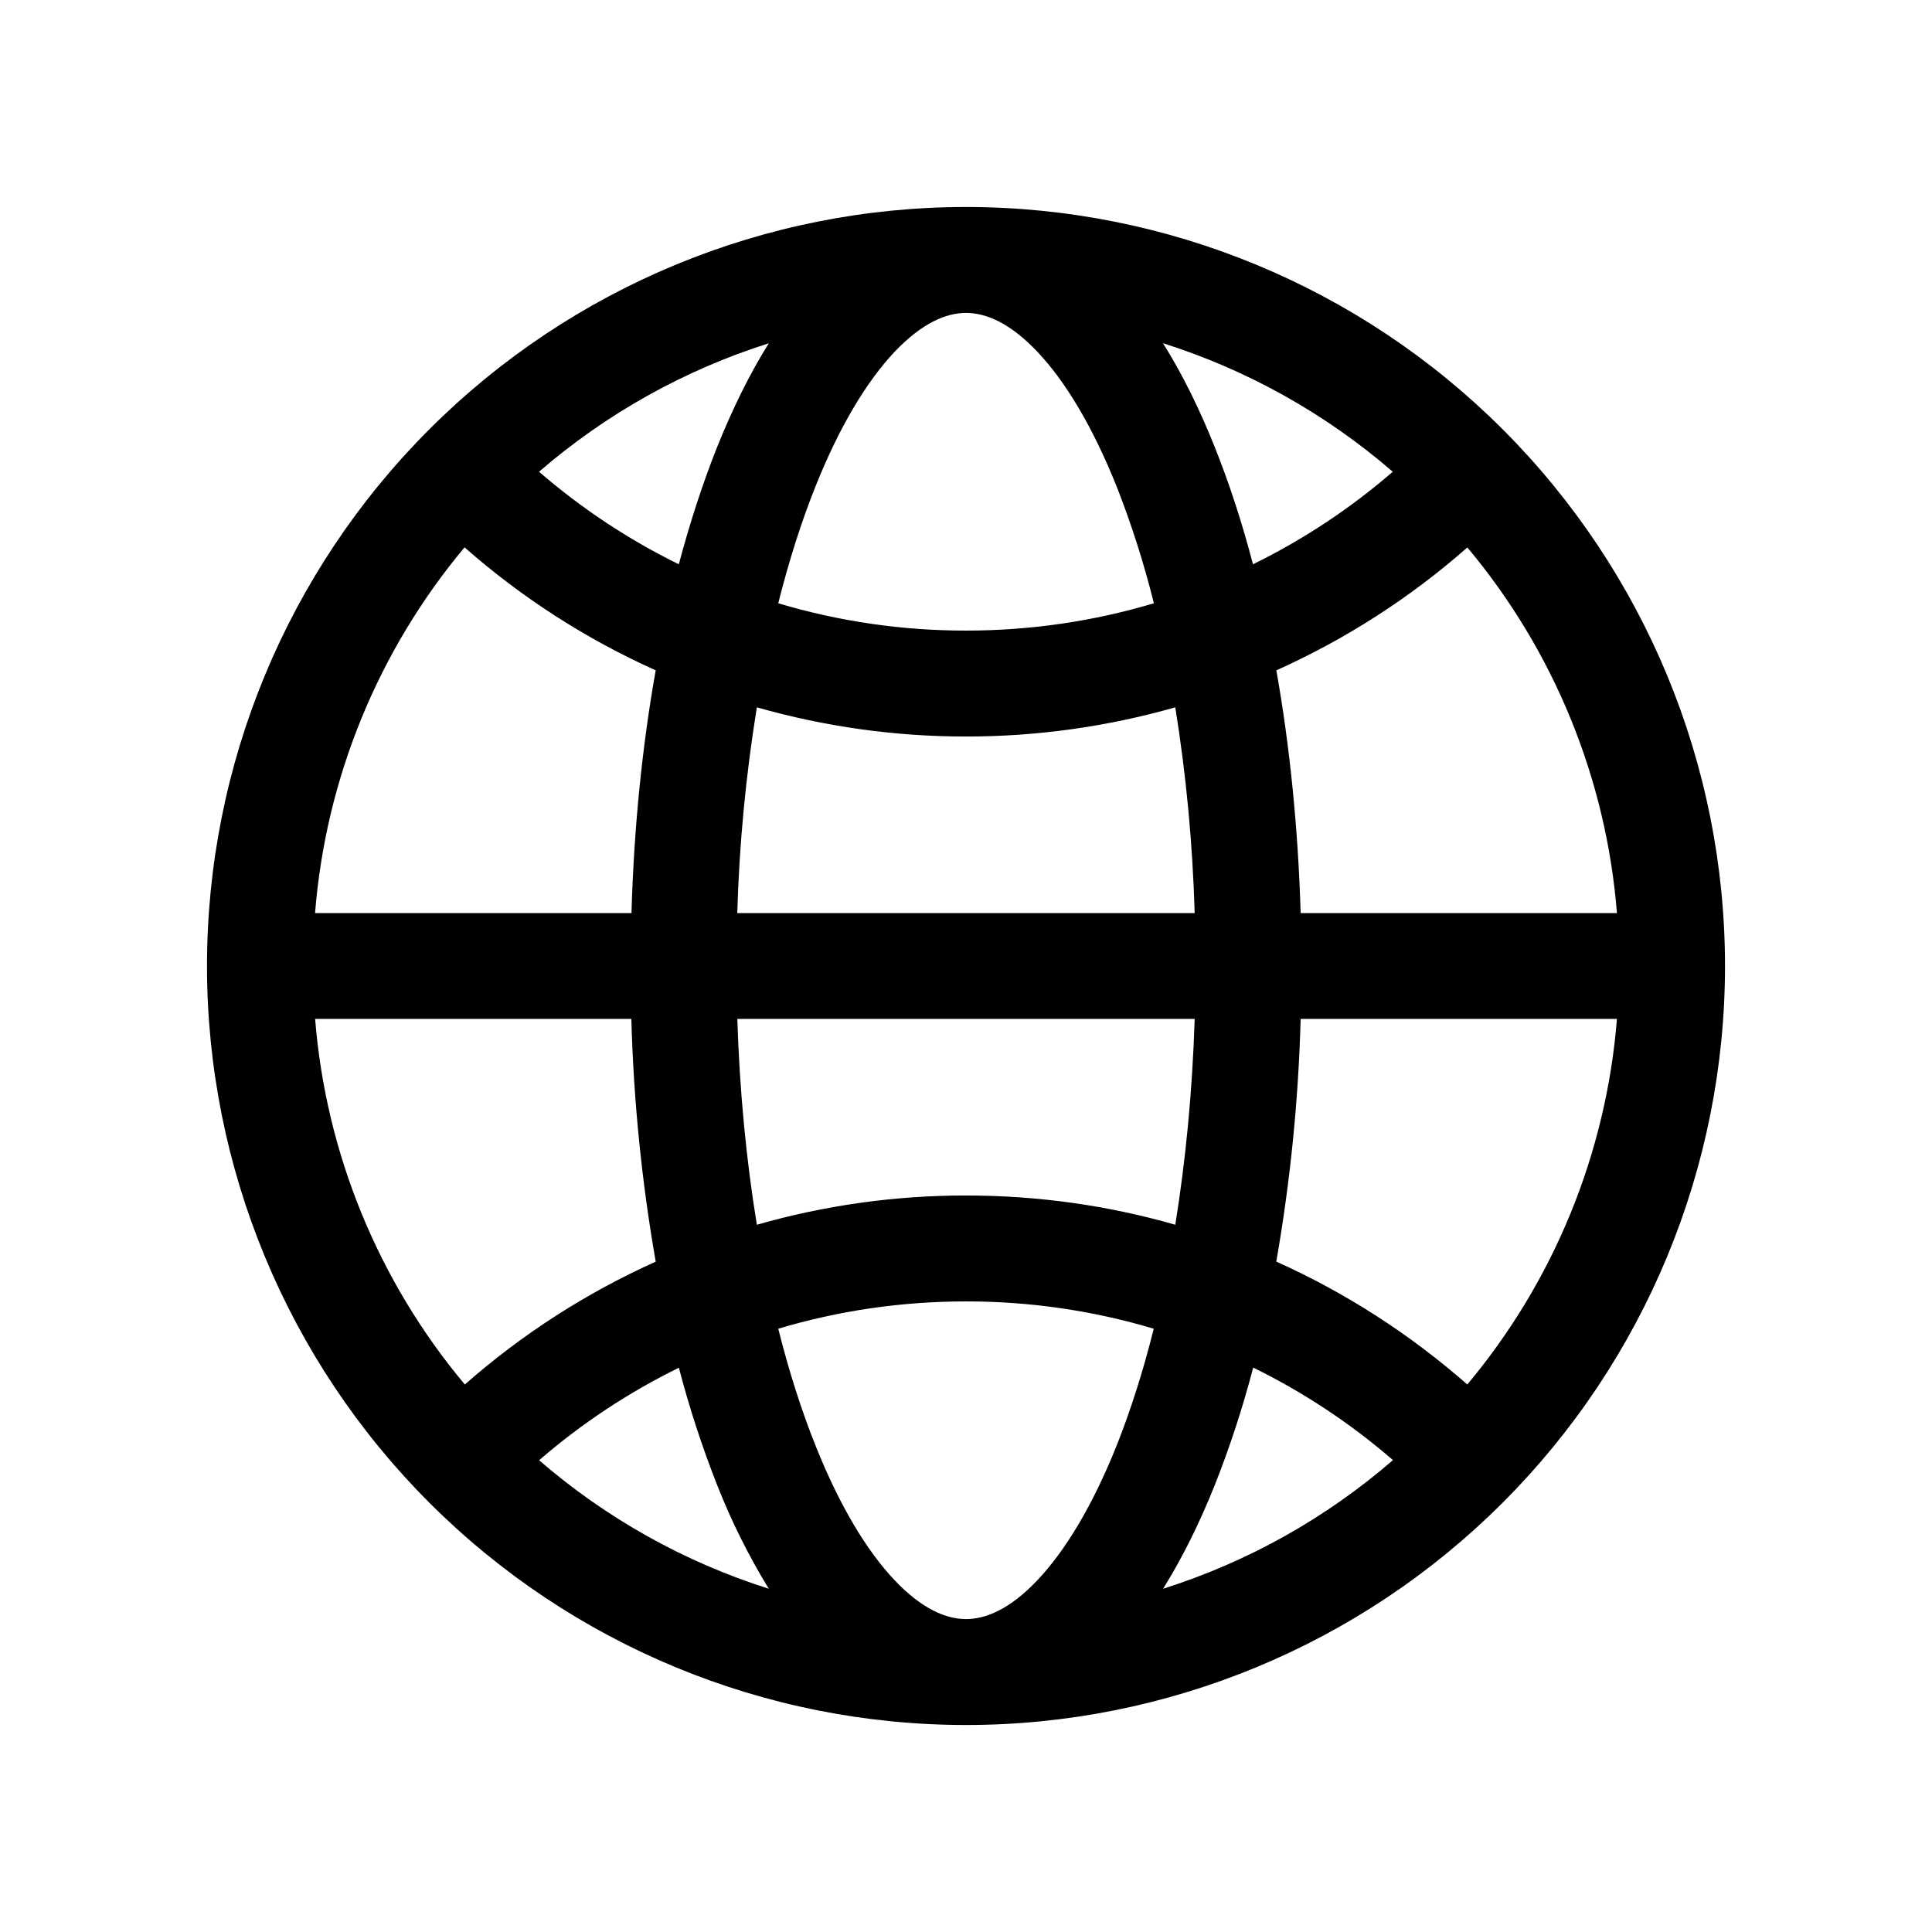
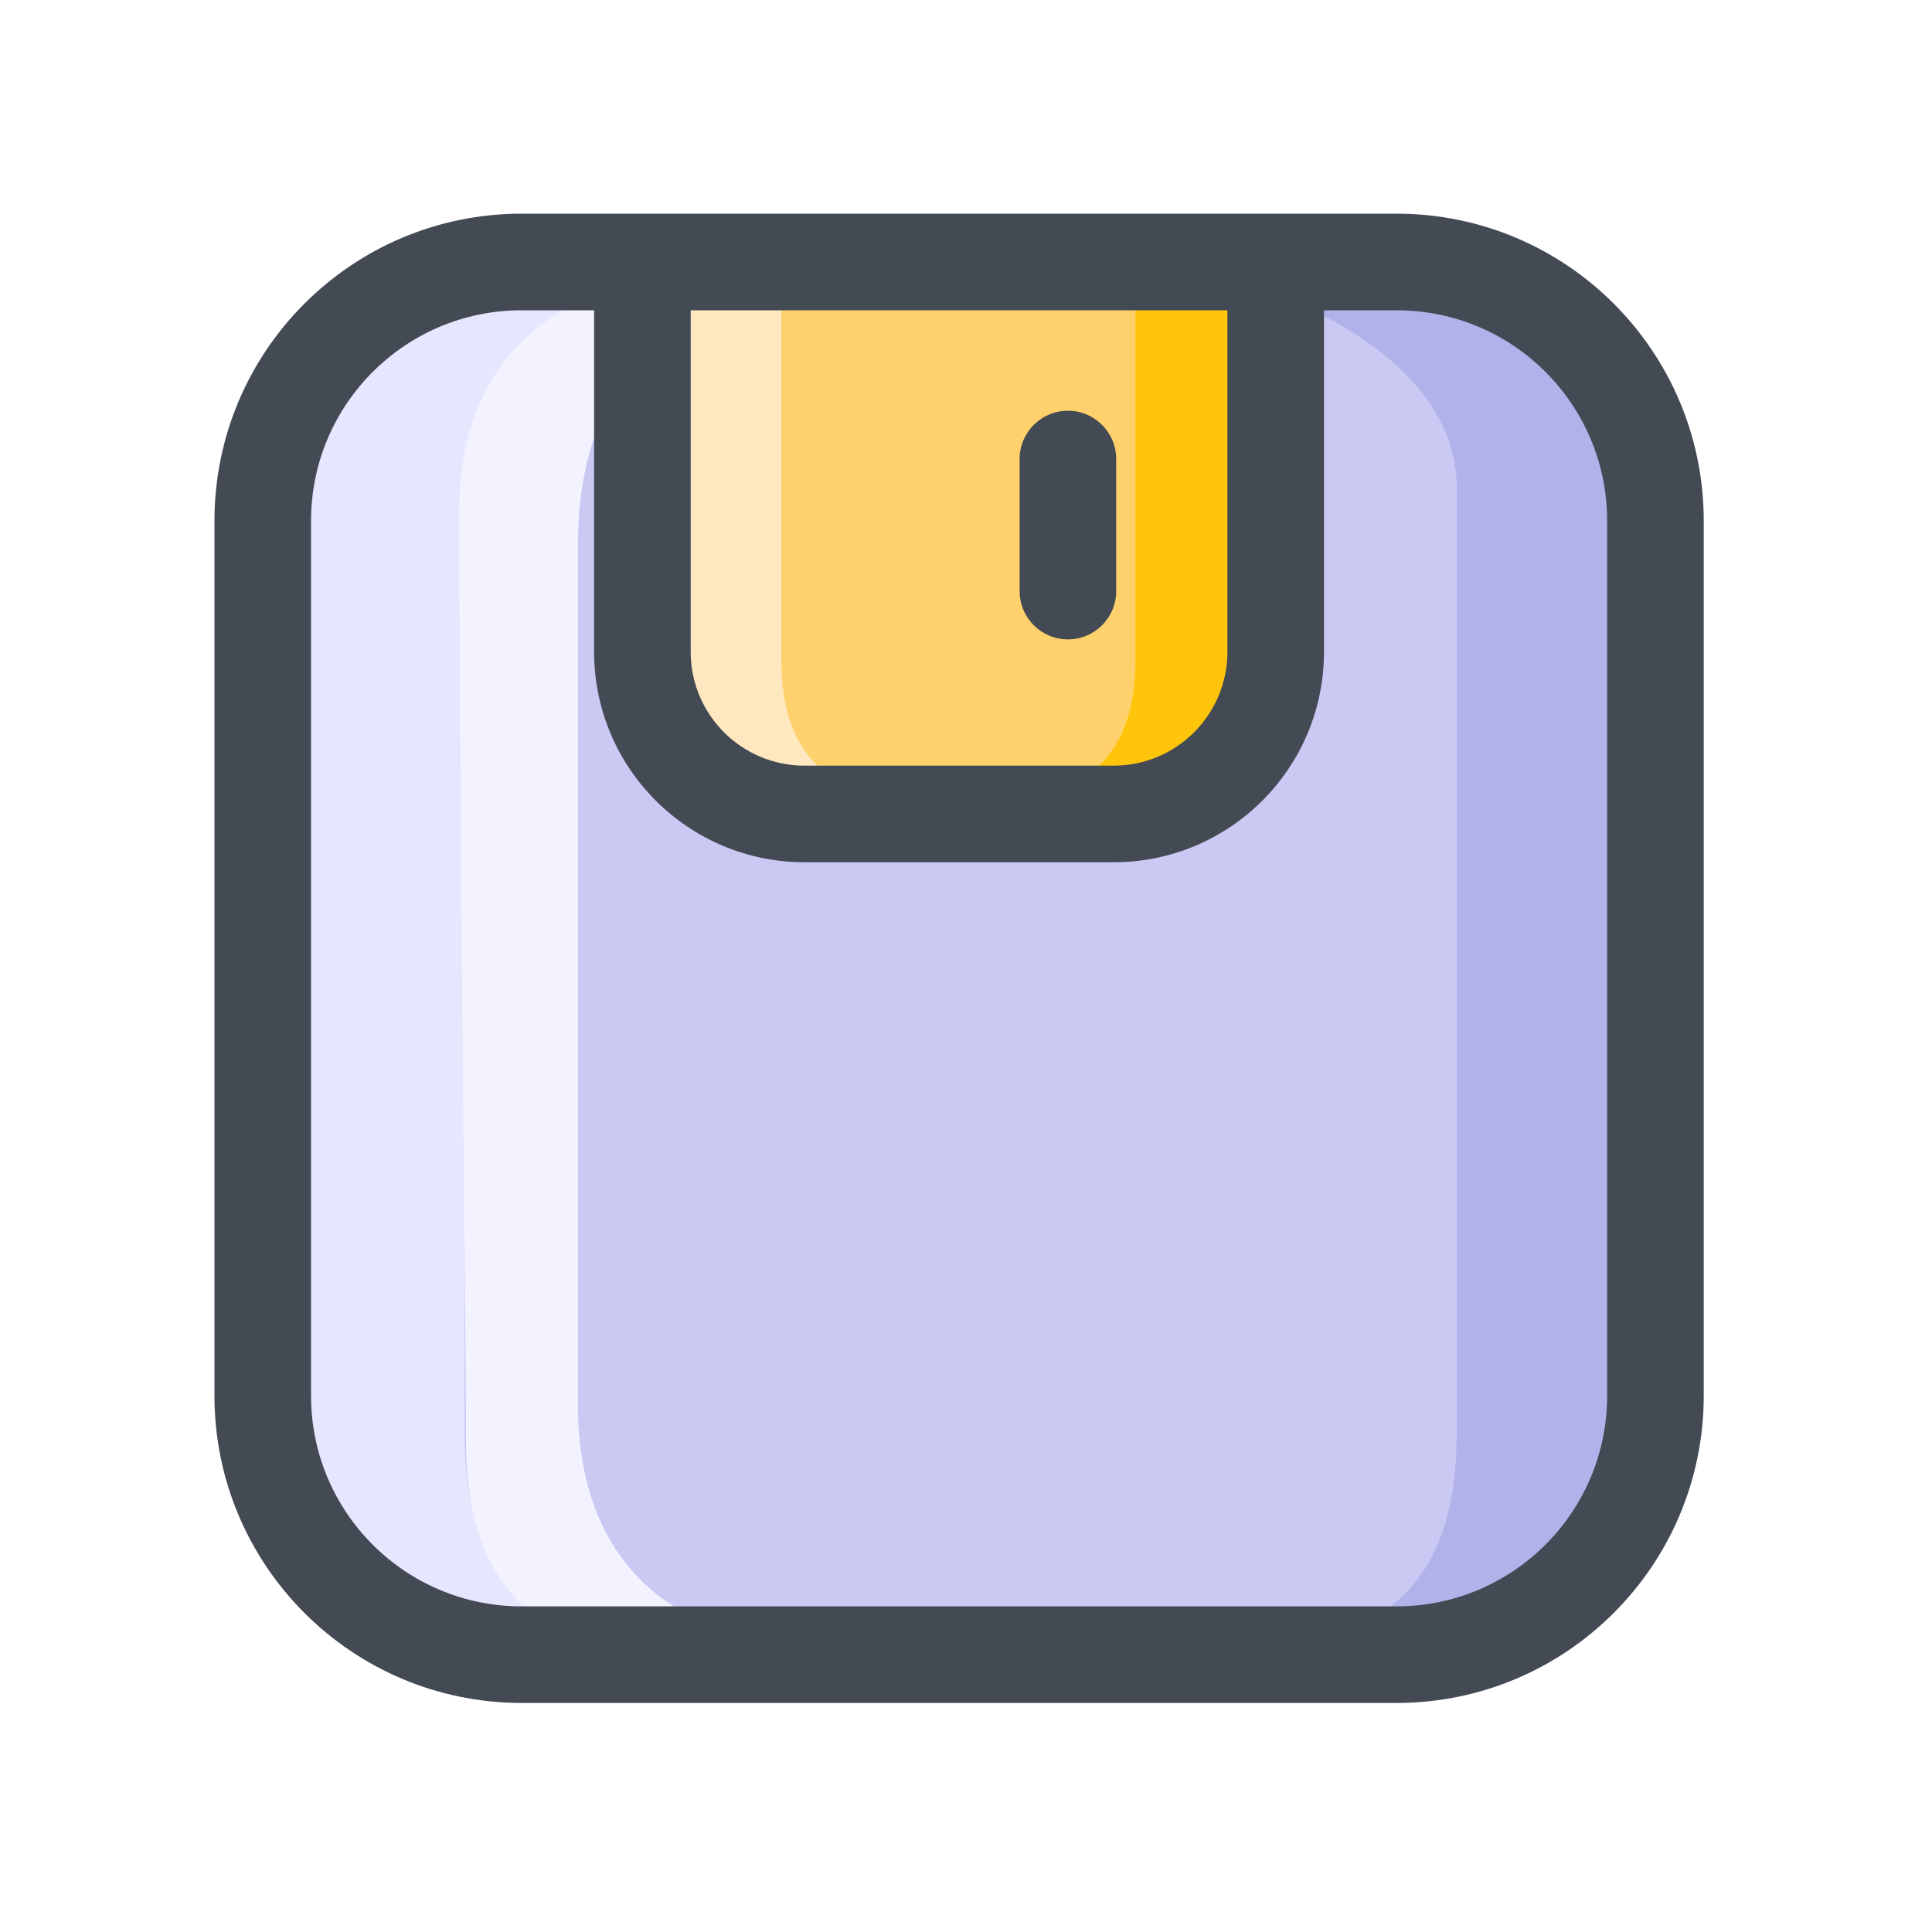
- <svg xmlns="http://www.w3.org/2000/svg" viewBox="0 0 28 28" fill="none">
-   <path d="M3 14C3 11.083 4.159 8.285 6.222 6.222C8.285 4.159 11.083 3 14 3C16.917 3 19.715 4.159 21.778 6.222C23.841 8.285 25 11.083 25 14C25 16.917 23.841 19.715 21.778 21.778C19.715 23.841 16.917 25 14 25C11.083 25 8.285 23.841 6.222 21.778C4.159 19.715 3 16.917 3 14ZM11.142 4.975C9.917 5.363 8.784 5.996 7.812 6.837C8.426 7.367 9.105 7.819 9.838 8.178C10 7.569 10.186 7 10.393 6.479C10.614 5.93 10.863 5.42 11.142 4.975ZM6.734 7.931C5.479 9.431 4.721 11.283 4.566 13.233H9.152C9.187 11.995 9.308 10.811 9.503 9.715C8.496 9.263 7.563 8.663 6.734 7.934V7.931ZM16.858 23.025C18.083 22.637 19.216 22.003 20.188 21.161C19.573 20.629 18.892 20.178 18.162 19.82C18.012 20.397 17.826 20.965 17.607 21.519C17.387 22.069 17.137 22.576 16.858 23.023V23.025ZM21.266 20.064C22.52 18.566 23.278 16.715 23.434 14.767H18.85C18.818 15.947 18.7 17.122 18.497 18.284C19.51 18.739 20.443 19.343 21.266 20.066V20.064ZM23.434 13.233C23.279 11.284 22.521 9.433 21.266 7.934C20.438 8.663 19.505 9.263 18.498 9.715C18.692 10.811 18.813 11.995 18.85 13.233H23.434ZM20.185 6.837C19.213 5.996 18.08 5.362 16.855 4.974C17.136 5.422 17.386 5.93 17.605 6.479C17.814 7.001 18 7.569 18.159 8.178C18.889 7.82 19.57 7.369 20.185 6.837ZM11.142 23.026C10.849 22.547 10.598 22.044 10.393 21.521C10.174 20.966 9.989 20.399 9.839 19.822C9.109 20.18 8.428 20.631 7.813 21.163C8.785 22.004 9.918 22.638 11.144 23.026H11.142ZM6.736 20.066C7.564 19.337 8.497 18.737 9.503 18.285C9.3 17.123 9.182 15.947 9.15 14.767H4.567C4.723 16.716 5.482 18.567 6.737 20.066H6.736ZM14 4.535C13.714 4.535 13.365 4.678 12.964 5.1C12.565 5.523 12.167 6.177 11.819 7.049C11.616 7.555 11.435 8.123 11.279 8.743C12.162 9.007 13.079 9.14 14 9.139C14.947 9.139 15.86 9.001 16.723 8.743C16.58 8.168 16.4 7.602 16.183 7.05C15.833 6.177 15.437 5.523 15.036 5.1C14.637 4.678 14.287 4.535 14 4.535ZM10.686 13.233H17.314C17.285 12.233 17.192 11.237 17.033 10.251C16.047 10.532 15.026 10.675 14 10.674C12.975 10.675 11.954 10.532 10.969 10.251C10.809 11.237 10.714 12.233 10.685 13.233H10.686ZM10.969 17.75C11.954 17.468 12.975 17.325 14 17.326C15.051 17.326 16.069 17.473 17.033 17.75C17.183 16.823 17.281 15.82 17.314 14.767H10.686C10.719 15.82 10.817 16.824 10.969 17.75ZM14 18.861C13.055 18.861 12.14 18.999 11.279 19.257C11.434 19.875 11.616 20.443 11.819 20.95C12.167 21.823 12.563 22.477 12.964 22.9C13.363 23.322 13.714 23.465 14 23.465C14.287 23.465 14.637 23.322 15.036 22.9C15.437 22.477 15.834 21.823 16.183 20.951C16.385 20.443 16.566 19.877 16.721 19.257C15.838 18.993 14.921 18.86 14 18.861Z" fill="currentColor" />
+ <svg xmlns="http://www.w3.org/2000/svg" t="1769311529318" class="icon" viewBox="0 0 1024 1024" version="1.1" p-id="1612" width="256" height="256">
+   <path d="M148.019 147.558m137.062 0l446.515 0q137.062 0 137.062 137.062l0 446.515q0 137.062-137.062 137.062l-446.515 0q-137.062 0-137.062-137.062l0-446.515q0-137.062 137.062-137.062Z" fill="#C9C9F4" p-id="1613" />
+   <path d="M662.938 151.245s109.21 31.693 109.21 107.52v496.384c0 36.198-3.635 100.659-78.029 114.227 73.216 0 184.832-15.821 184.832-163.84V255.283c0-52.019-74.394-132.403-216.013-104.038z" fill="#B2B2EA" p-id="1614" />
+   <path d="M355.379 151.245s-109.21 31.693-109.21 107.52v496.384c0 36.198 3.584 100.659 77.978 114.227-73.165 0-184.781-15.821-184.781-163.84V255.283c0-52.019 74.394-132.403 216.013-104.038z" fill="#E6E6FF" p-id="1615" />
+   <path d="M353.28 147.866S243.405 151.245 243.405 271.36s3.584 456.09 3.584 483.942-3.021 110.848 91.597 121.037l65.024-8.294s-97.28-6.81-97.28-123.648V288.102c0-70.861 33.485-114.586 89.6-136.858-19.61-12.39-42.65-3.379-42.65-3.379z" fill="#F3F3FF" p-id="1616" />
+   <path d="M590.336 431.411h-163.84A85.811 85.811 0 0 1 340.48 345.6V138.854h335.667V345.6a85.811 85.811 0 0 1-85.811 85.811z" fill="#FFD16C" p-id="1617" />
+   <path d="M601.805 154.112v192.768c0 13.005 1.229 62.771-47.411 72.96 56.627 9.626 124.928-27.699 124.928-80.845V151.245z" fill="#FFC50B" p-id="1618" />
+   <path d="M414.106 154.112v192.768c0 13.005-1.178 62.771 47.002 72.96-56.32 9.626-123.853-27.699-123.853-80.845V151.245z" fill="#FFE8C0" p-id="1619" />
+   <path d="M740.352 113.254H276.48a162.816 162.816 0 0 0-162.816 162.662v464.026A162.867 162.867 0 0 0 276.48 902.605h463.872a162.867 162.867 0 0 0 162.662-162.662V275.917a162.816 162.816 0 0 0-162.662-162.662z m-89.805 51.2V345.6a60.314 60.314 0 0 1-60.211 60.211h-163.84A60.314 60.314 0 0 1 366.08 345.6V164.454z m201.267 575.488a111.616 111.616 0 0 1-111.462 111.462H276.48a111.565 111.565 0 0 1-111.616-111.462V275.917A111.565 111.565 0 0 1 276.48 164.454h38.4V345.6a111.565 111.565 0 0 0 111.462 111.411h163.84a111.514 111.514 0 0 0 111.565-111.411V164.454h38.605a111.565 111.565 0 0 1 111.462 111.462z" fill="#434A54" p-id="1620" />
+   <path d="M566.016 338.893a25.6 25.6 0 0 0 25.6-25.6V243.302a25.6 25.6 0 1 0-51.2 0v69.99a25.6 25.6 0 0 0 25.6 25.6z" fill="#434A54" p-id="1621" />
</svg>
